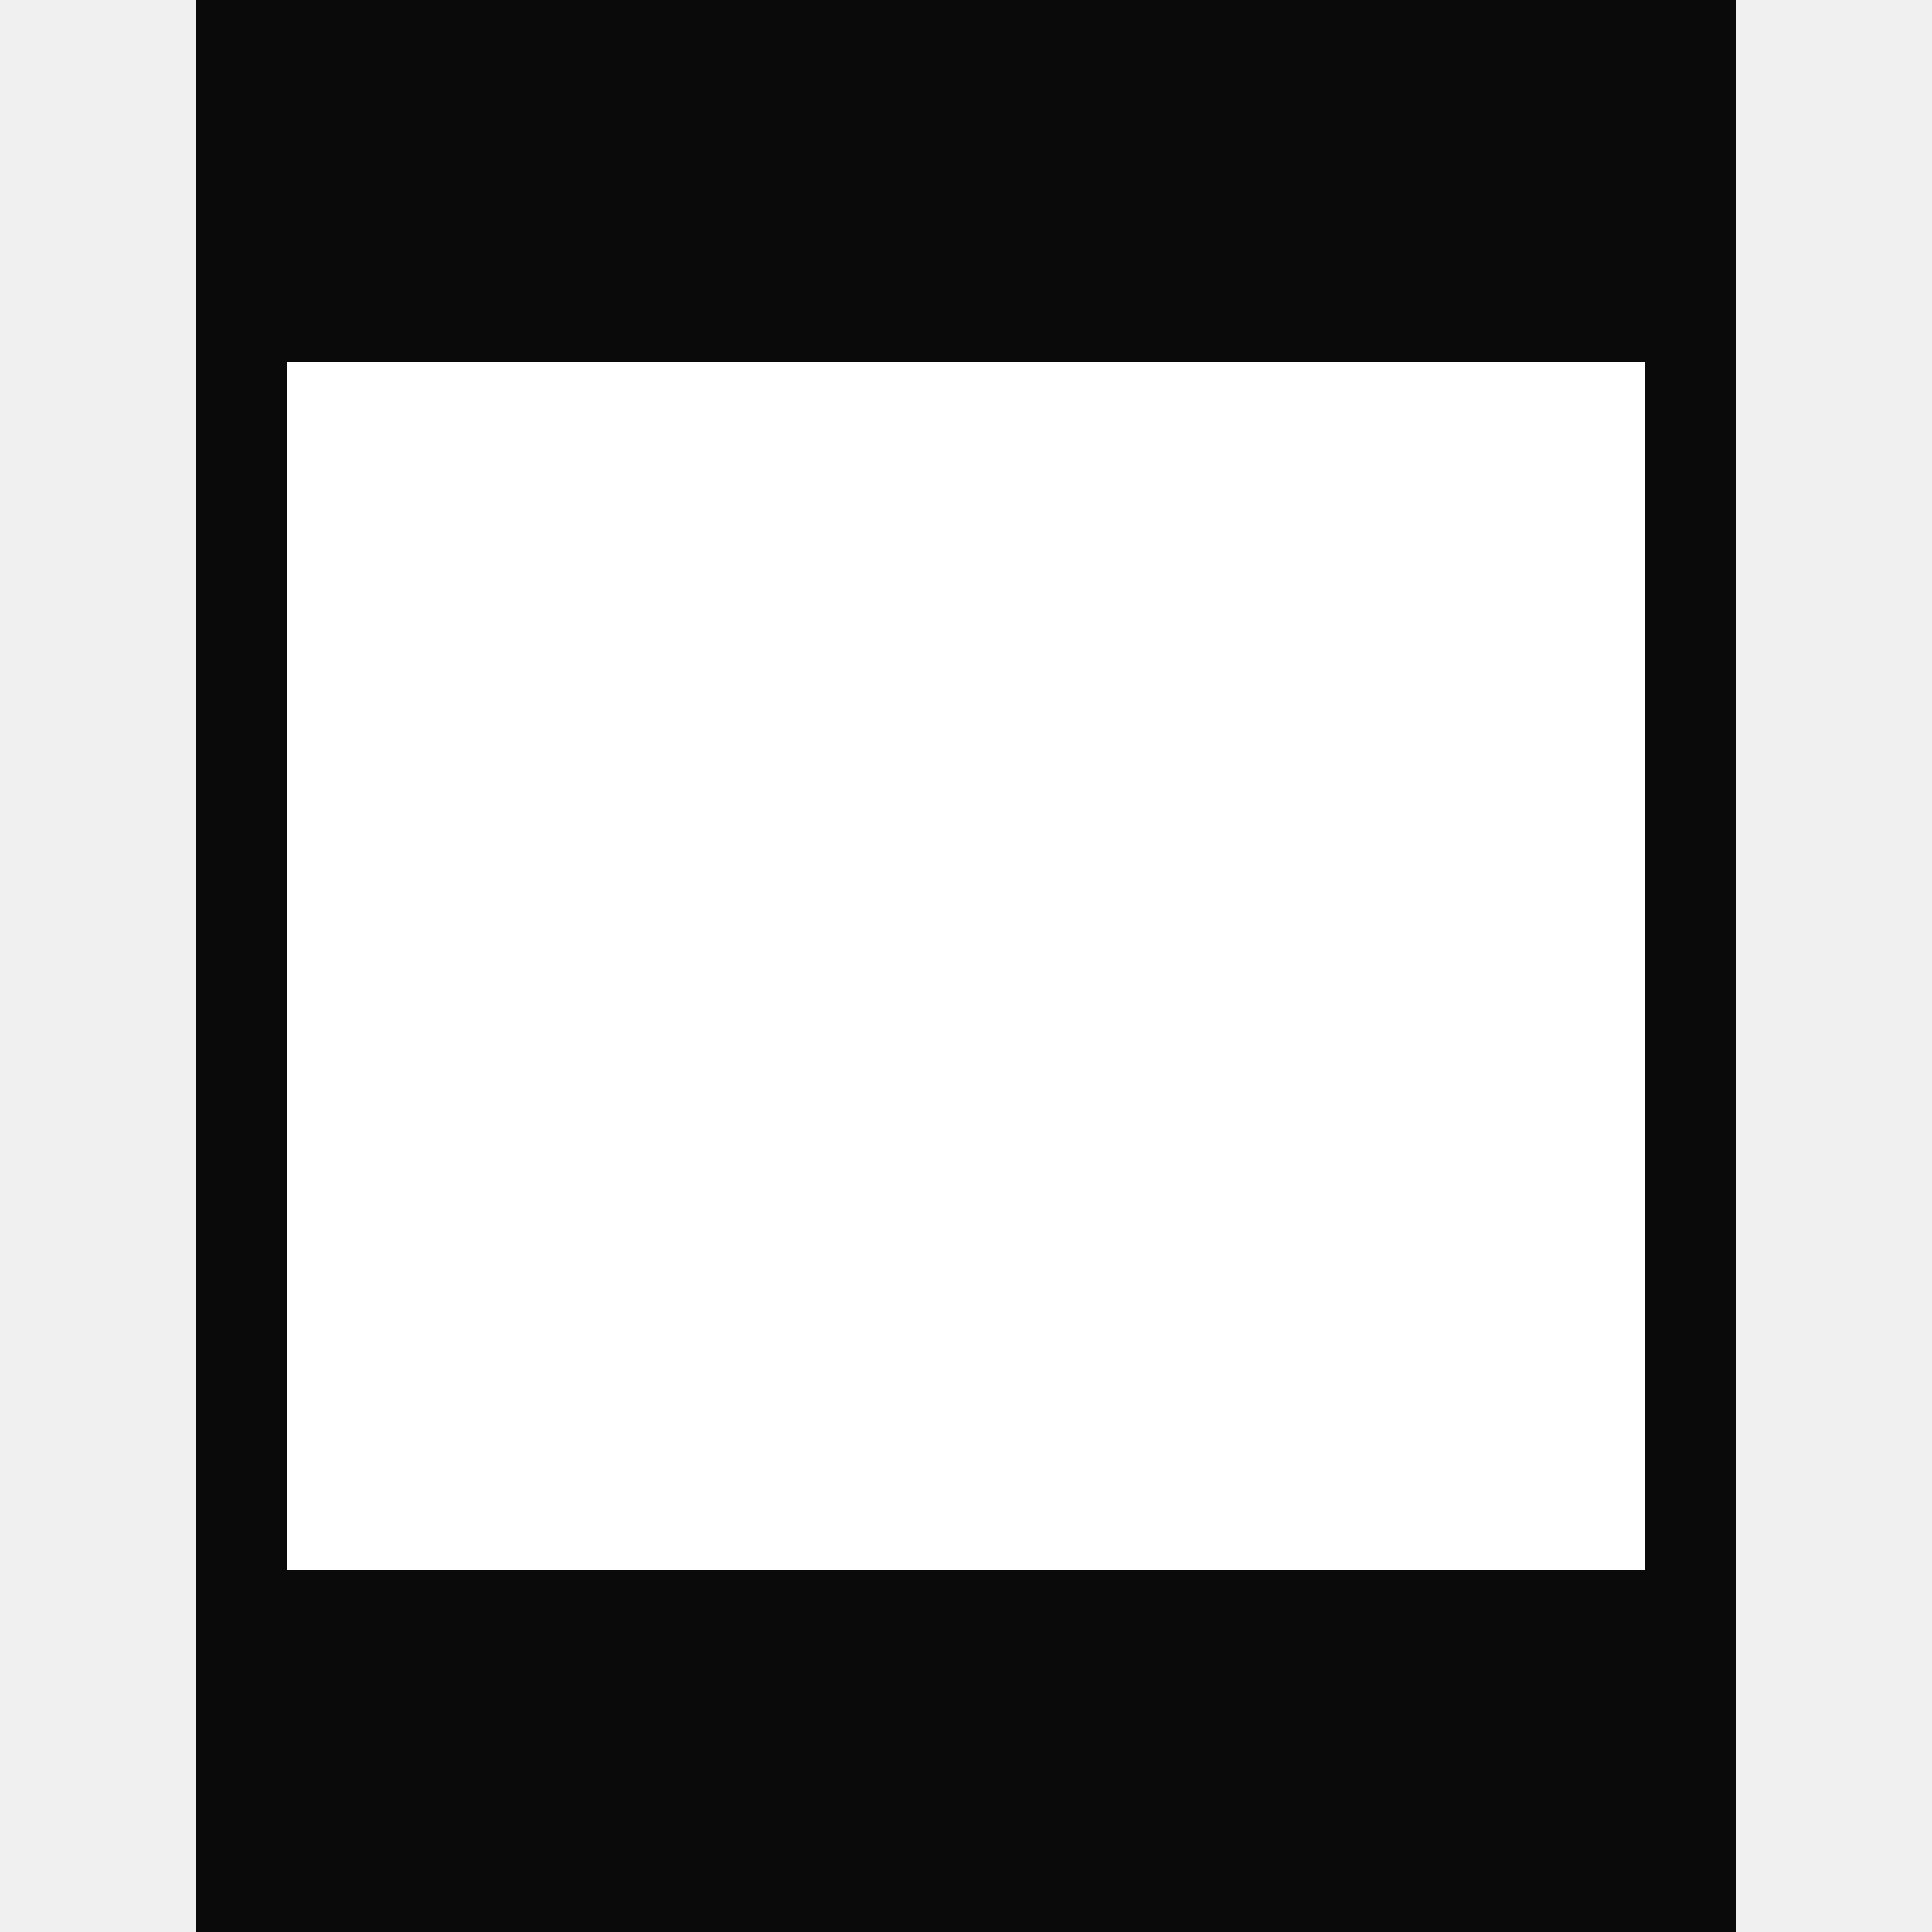
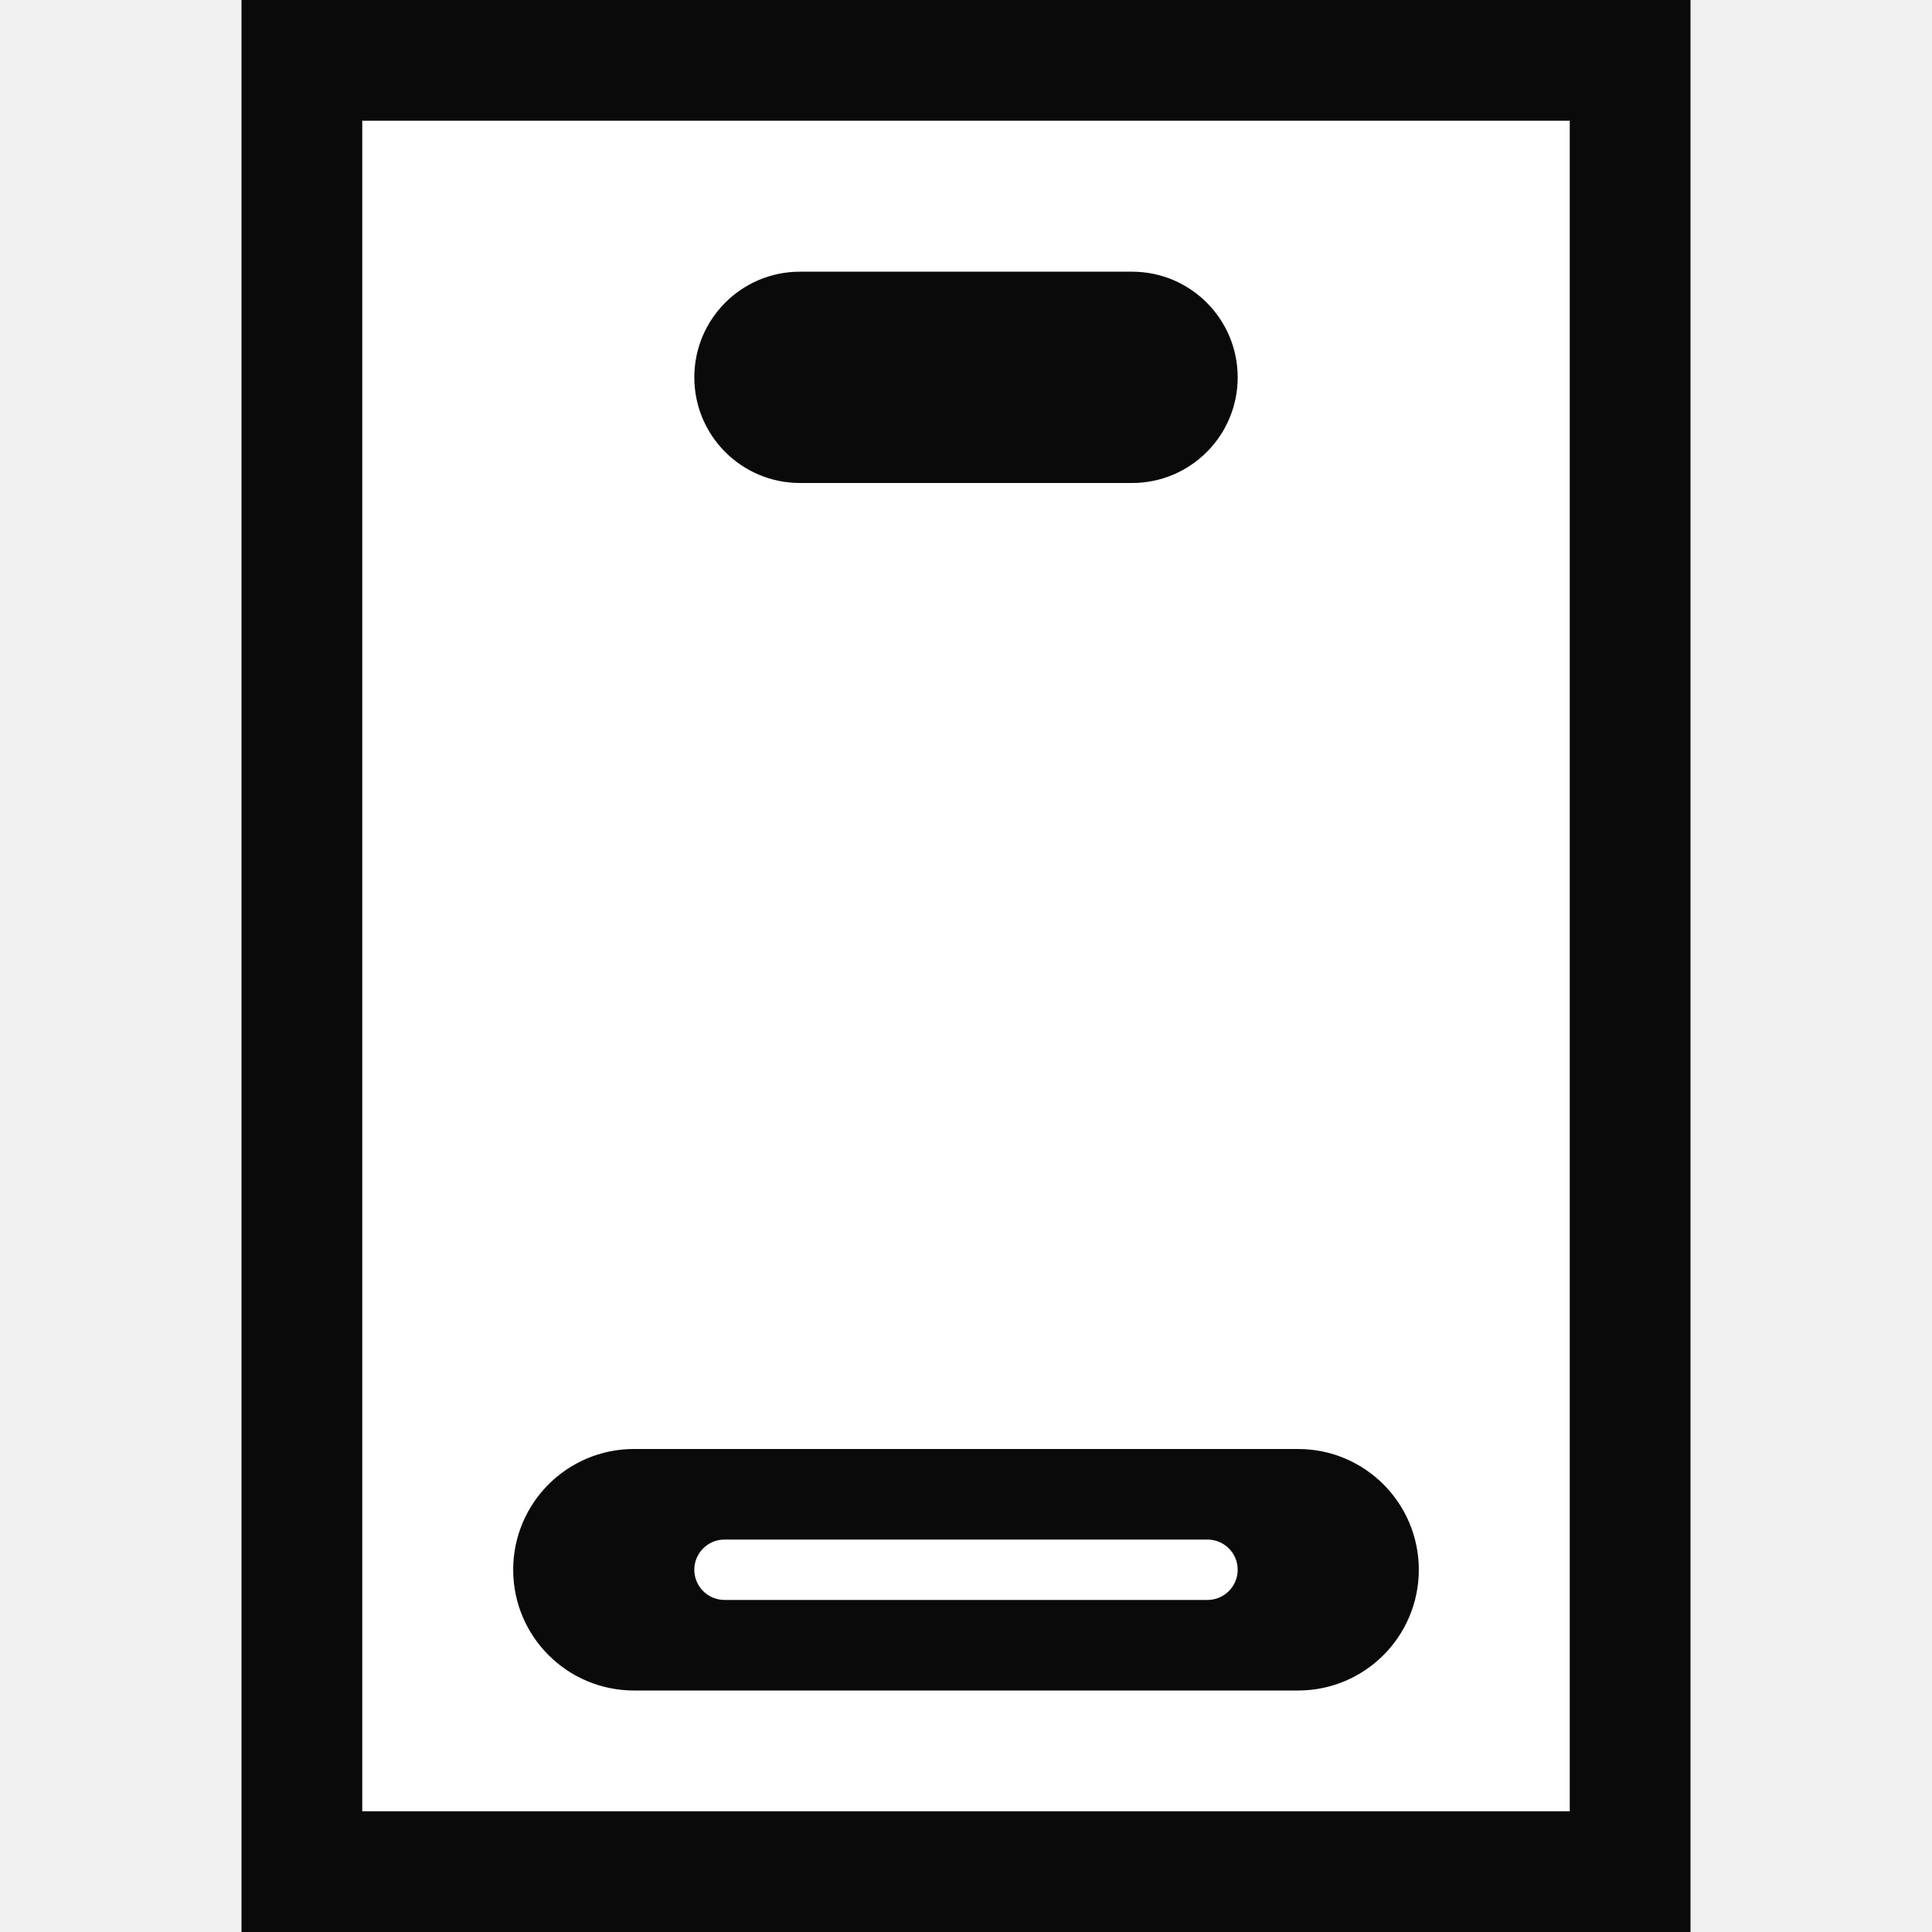
<svg xmlns="http://www.w3.org/2000/svg" viewBox="0 0 64 64">
  <rect width="64" height="64" fill="transparent" />
-   <rect x="8" y="0" width="48" height="64" fill="#ffffff" />
-   <rect x="8" y="0" width="48" height="12" fill="#0a0a0a" />
-   <rect x="8" y="52" width="48" height="12" fill="#0a0a0a" />
-   <path d="M8 0H56V64H8Z" fill="none" stroke="#0a0a0a" stroke-width="3" />
+   <rect x="10" y="2" width="44" height="60" fill="#ffffff" />
+   <path d="M10 2H54V62H10Z" fill="none" stroke="#0a0a0a" stroke-width="4" />
+   <rect x="23" y="9" width="18" height="7" rx="3.5" fill="#0a0a0a" />
+   <rect x="17" y="48" width="30" height="8" rx="4" fill="#0a0a0a" />
+   <rect x="23" y="51" width="18" height="2" rx="1" fill="#ffffff" />
</svg>
